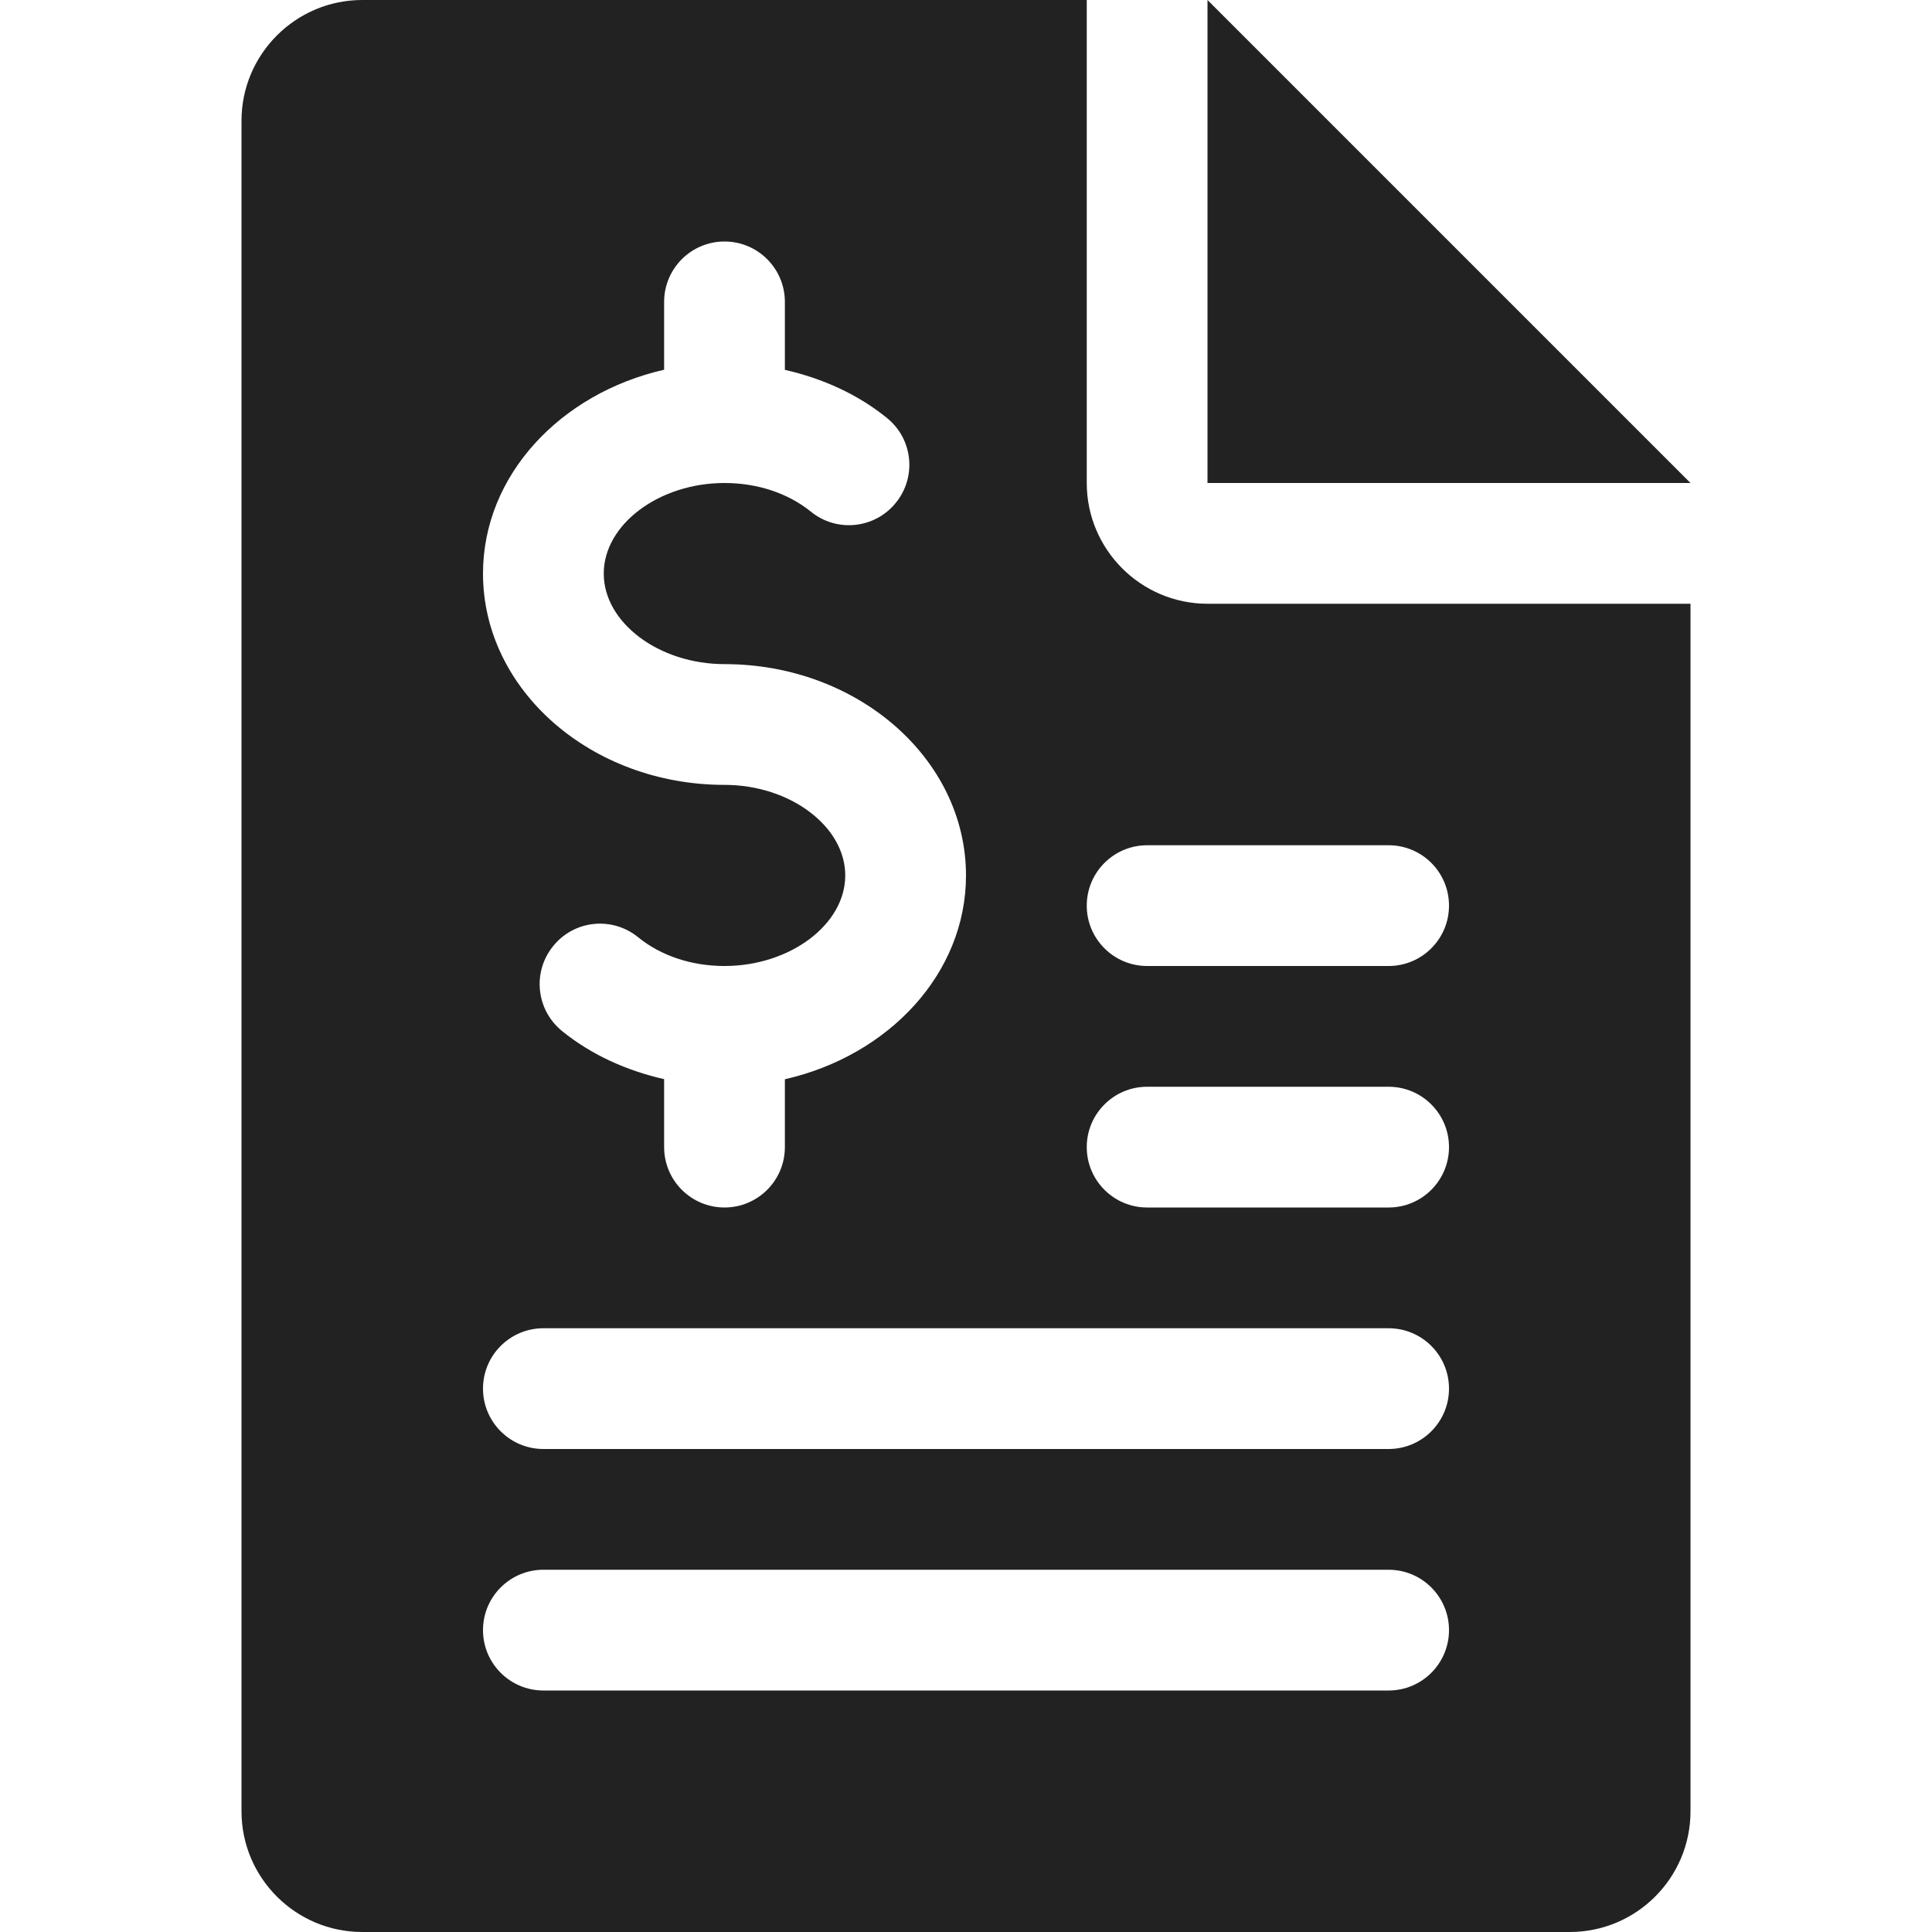
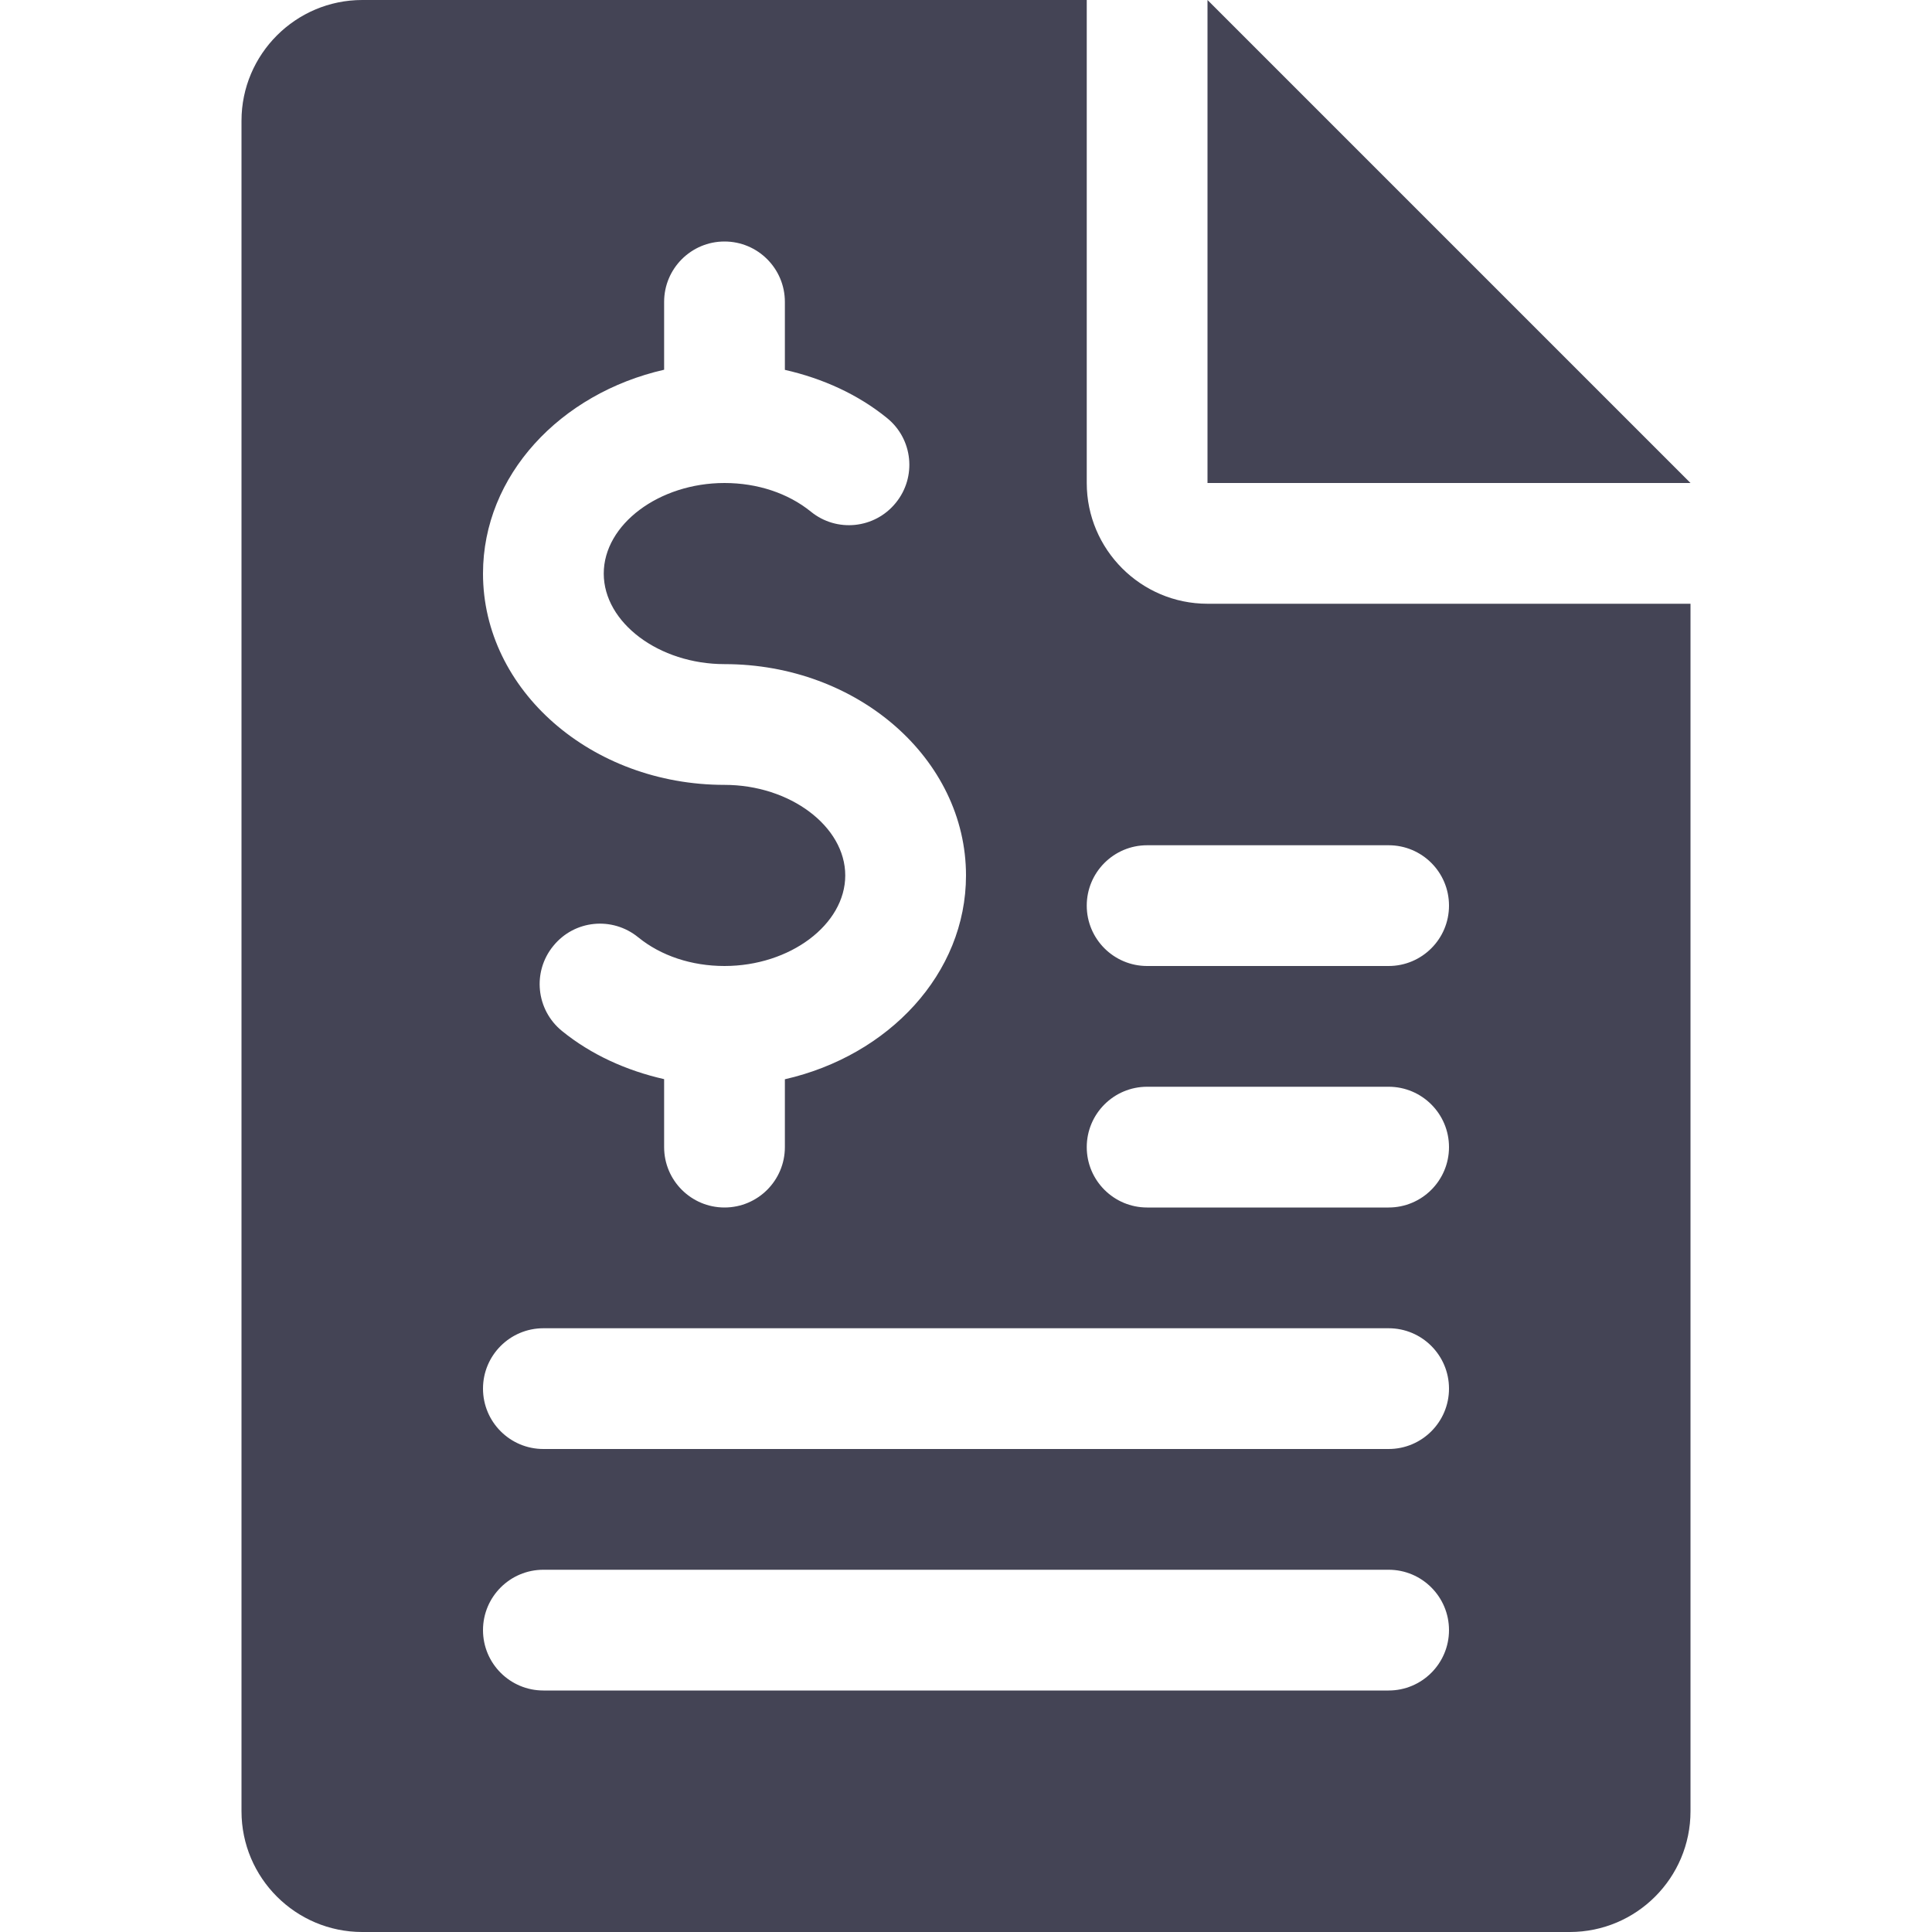
- <svg xmlns="http://www.w3.org/2000/svg" version="1.1" id="Capa_1" x="0px" y="0px" width="50px" fill="#222" viewBox="0 0 512 512" style="enable-background:new 0 0 512 512;" xml:space="preserve">
+ <svg xmlns="http://www.w3.org/2000/svg" version="1.1" id="Capa_1" x="0px" y="0px" width="50px" fill="#445" viewBox="0 0 512 512" style="enable-background:new 0 0 512 512;" xml:space="preserve">
  <g>
    <g>
      <polygon points="320,0 320,128 448,128   " />
    </g>
  </g>
  <g>
    <g>
      <path d="M320,160c-17.632,0-32-14.368-32-32V0H96C78.368,0,64,14.368,64,32v448c0,17.664,14.368,32,32,32h320    c17.664,0,32-14.336,32-32V160H320z M176,97.984V80c0-8.832,7.168-16,16-16c8.832,0,16,7.168,16,16v18.016    c10.016,2.272,19.36,6.496,27.072,12.768c6.88,5.568,7.904,15.648,2.304,22.496c-5.6,6.88-15.68,7.872-22.496,2.304    C208.832,130.688,200.704,128,192,128c-17.344,0-32,10.976-32,24s14.656,24,32,24c35.296,0,64,25.12,64,56    c0,26.016-20.48,47.744-48,54.016V304c0,8.832-7.168,16-16,16c-8.832,0-16-7.168-16-16v-18.016    c-10.016-2.272-19.36-6.496-27.072-12.768c-6.88-5.6-7.904-15.68-2.304-22.528c5.6-6.912,15.648-7.872,22.496-2.304    C175.168,253.312,183.296,256,192,256c17.344,0,32-10.976,32-24s-14.656-24-32-24c-35.296,0-64-25.12-64-56    C128,125.984,148.48,104.256,176,97.984z M368,448H144c-8.832,0-16-7.168-16-16c0-8.832,7.168-16,16-16h224    c8.832,0,16,7.168,16,16C384,440.832,376.832,448,368,448z M368,384H144c-8.832,0-16-7.168-16-16c0-8.832,7.168-16,16-16h224    c8.832,0,16,7.168,16,16C384,376.832,376.832,384,368,384z M368,320h-64c-8.832,0-16-7.168-16-16c0-8.832,7.168-16,16-16h64    c8.832,0,16,7.168,16,16C384,312.832,376.832,320,368,320z M368,256h-64c-8.832,0-16-7.168-16-16c0-8.832,7.168-16,16-16h64    c8.832,0,16,7.136,16,16C384,248.832,376.832,256,368,256z" />
    </g>
  </g>
  <g>
</g>
  <g>
</g>
  <g>
</g>
  <g>
</g>
  <g>
</g>
  <g>
</g>
  <g>
</g>
  <g>
</g>
  <g>
</g>
  <g>
</g>
  <g>
</g>
  <g>
</g>
  <g>
</g>
  <g>
</g>
  <g>
</g>
</svg>
